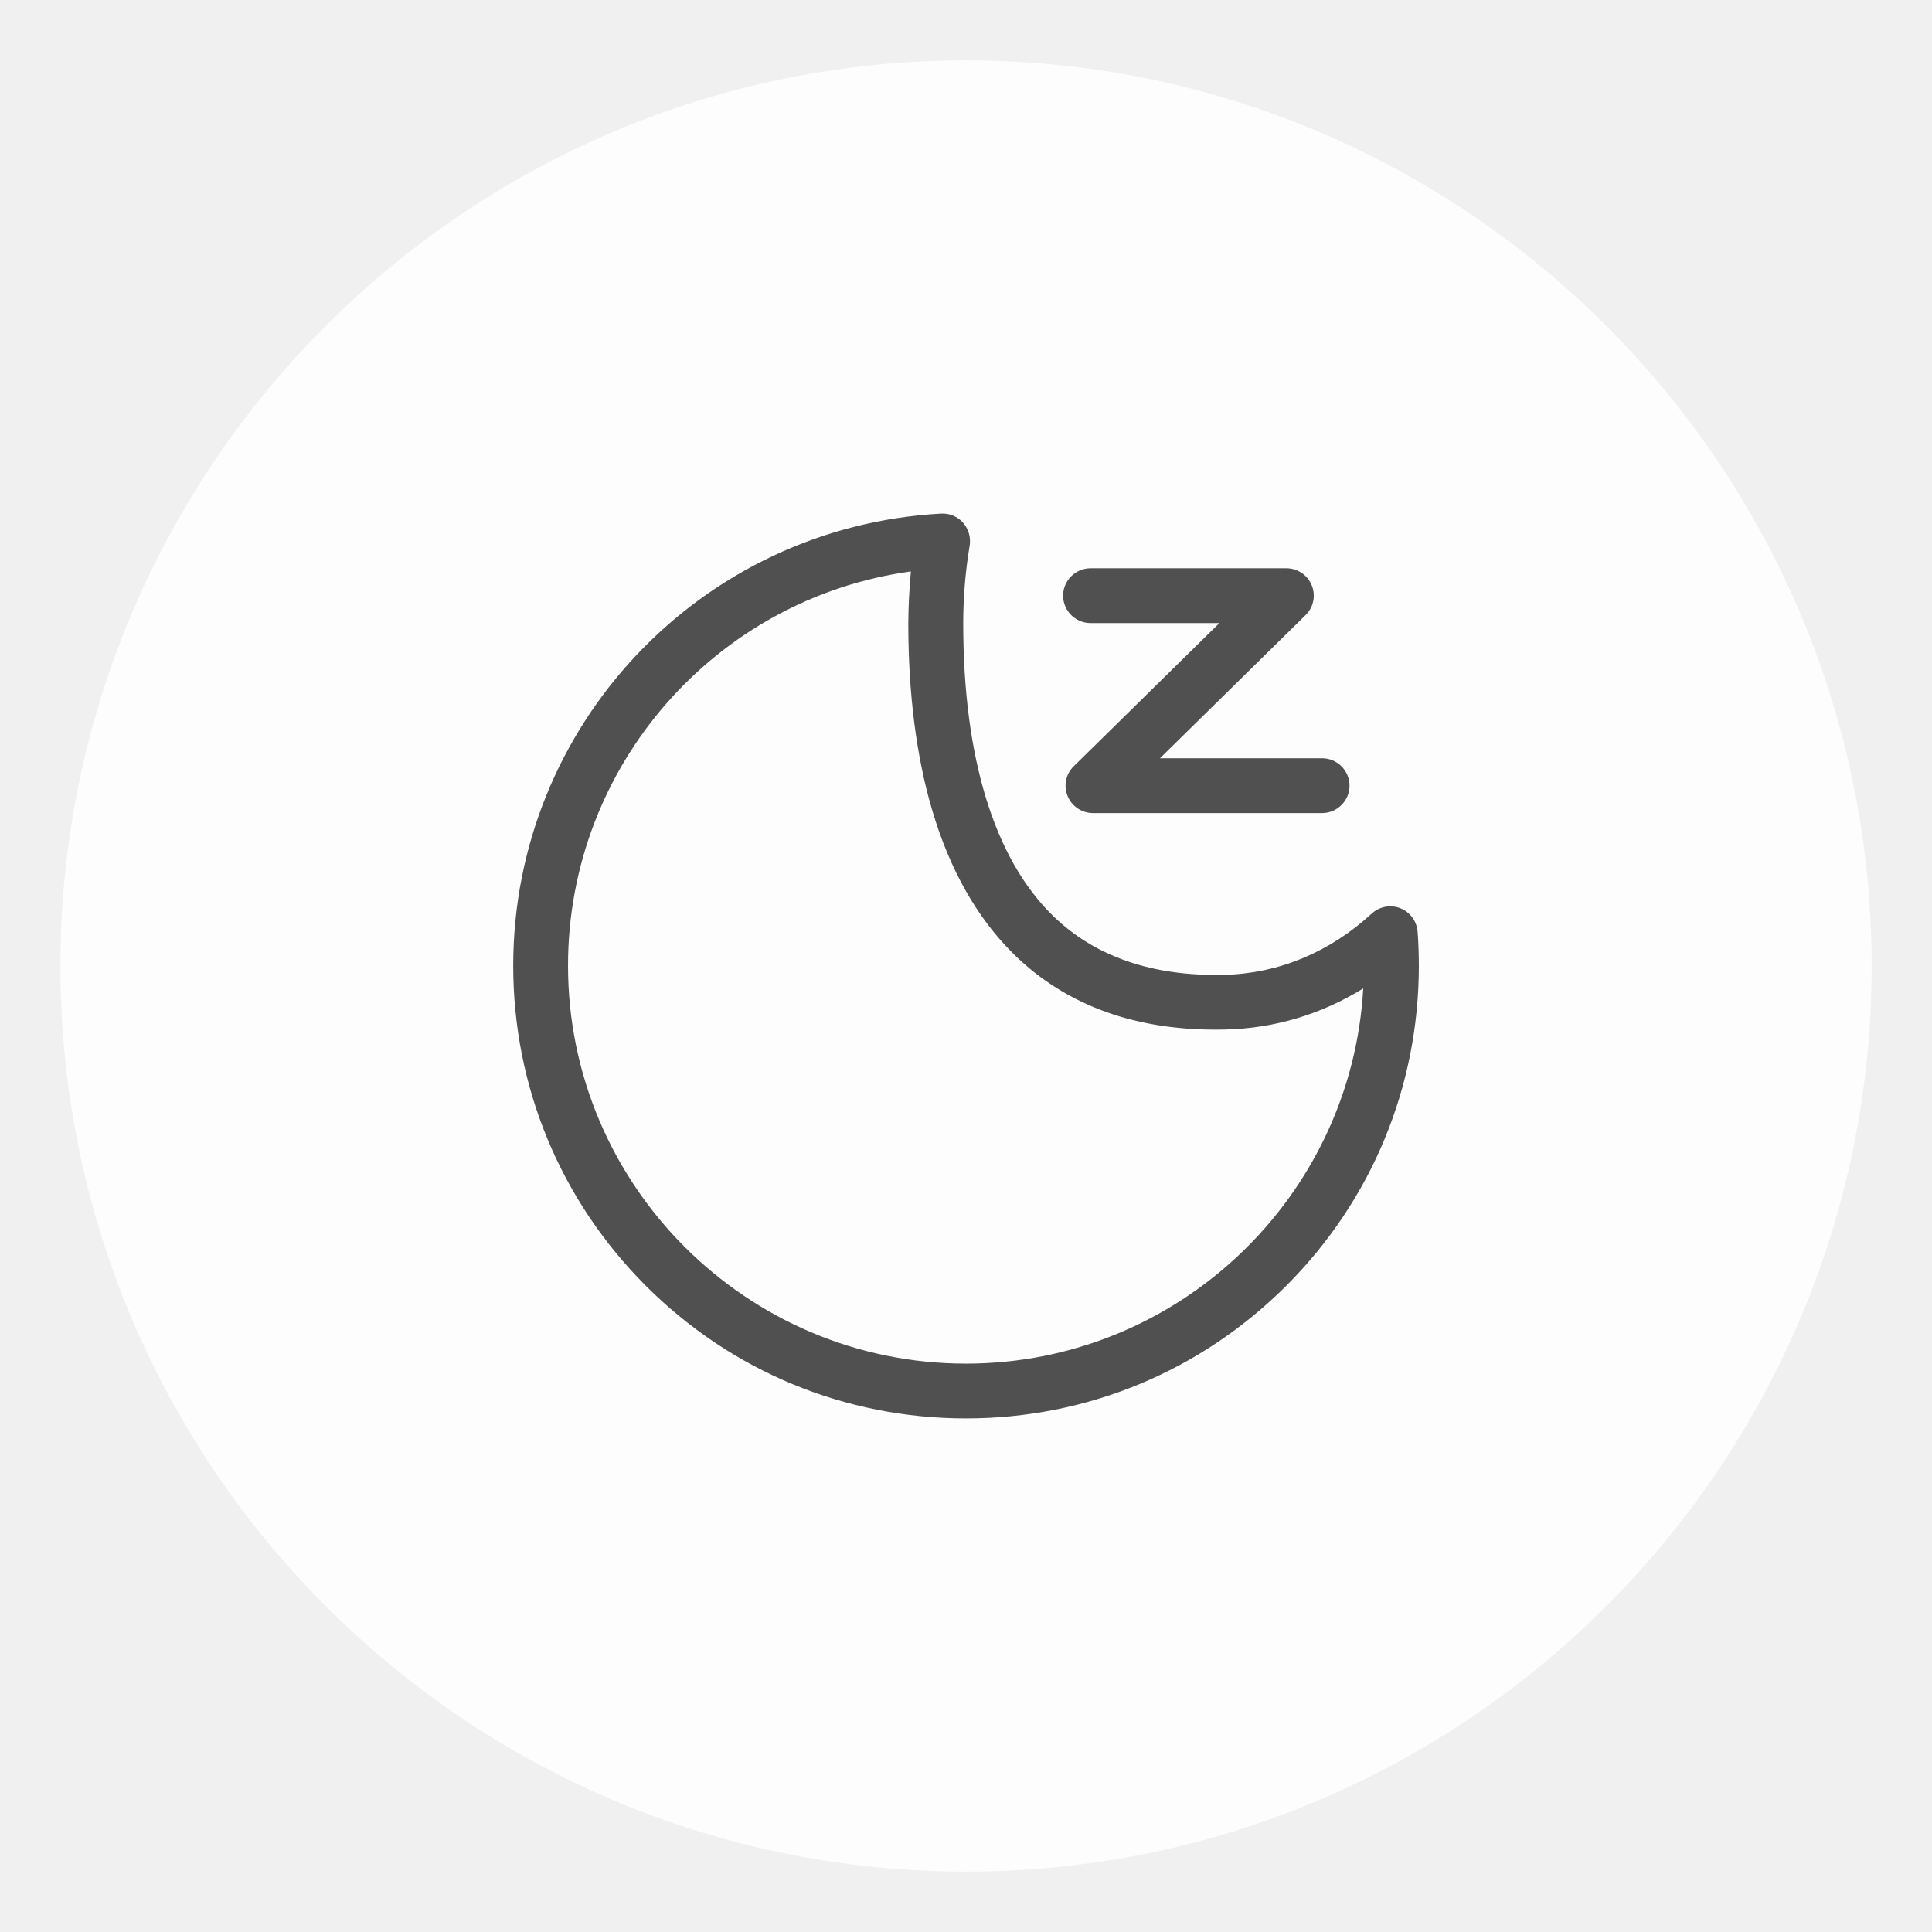
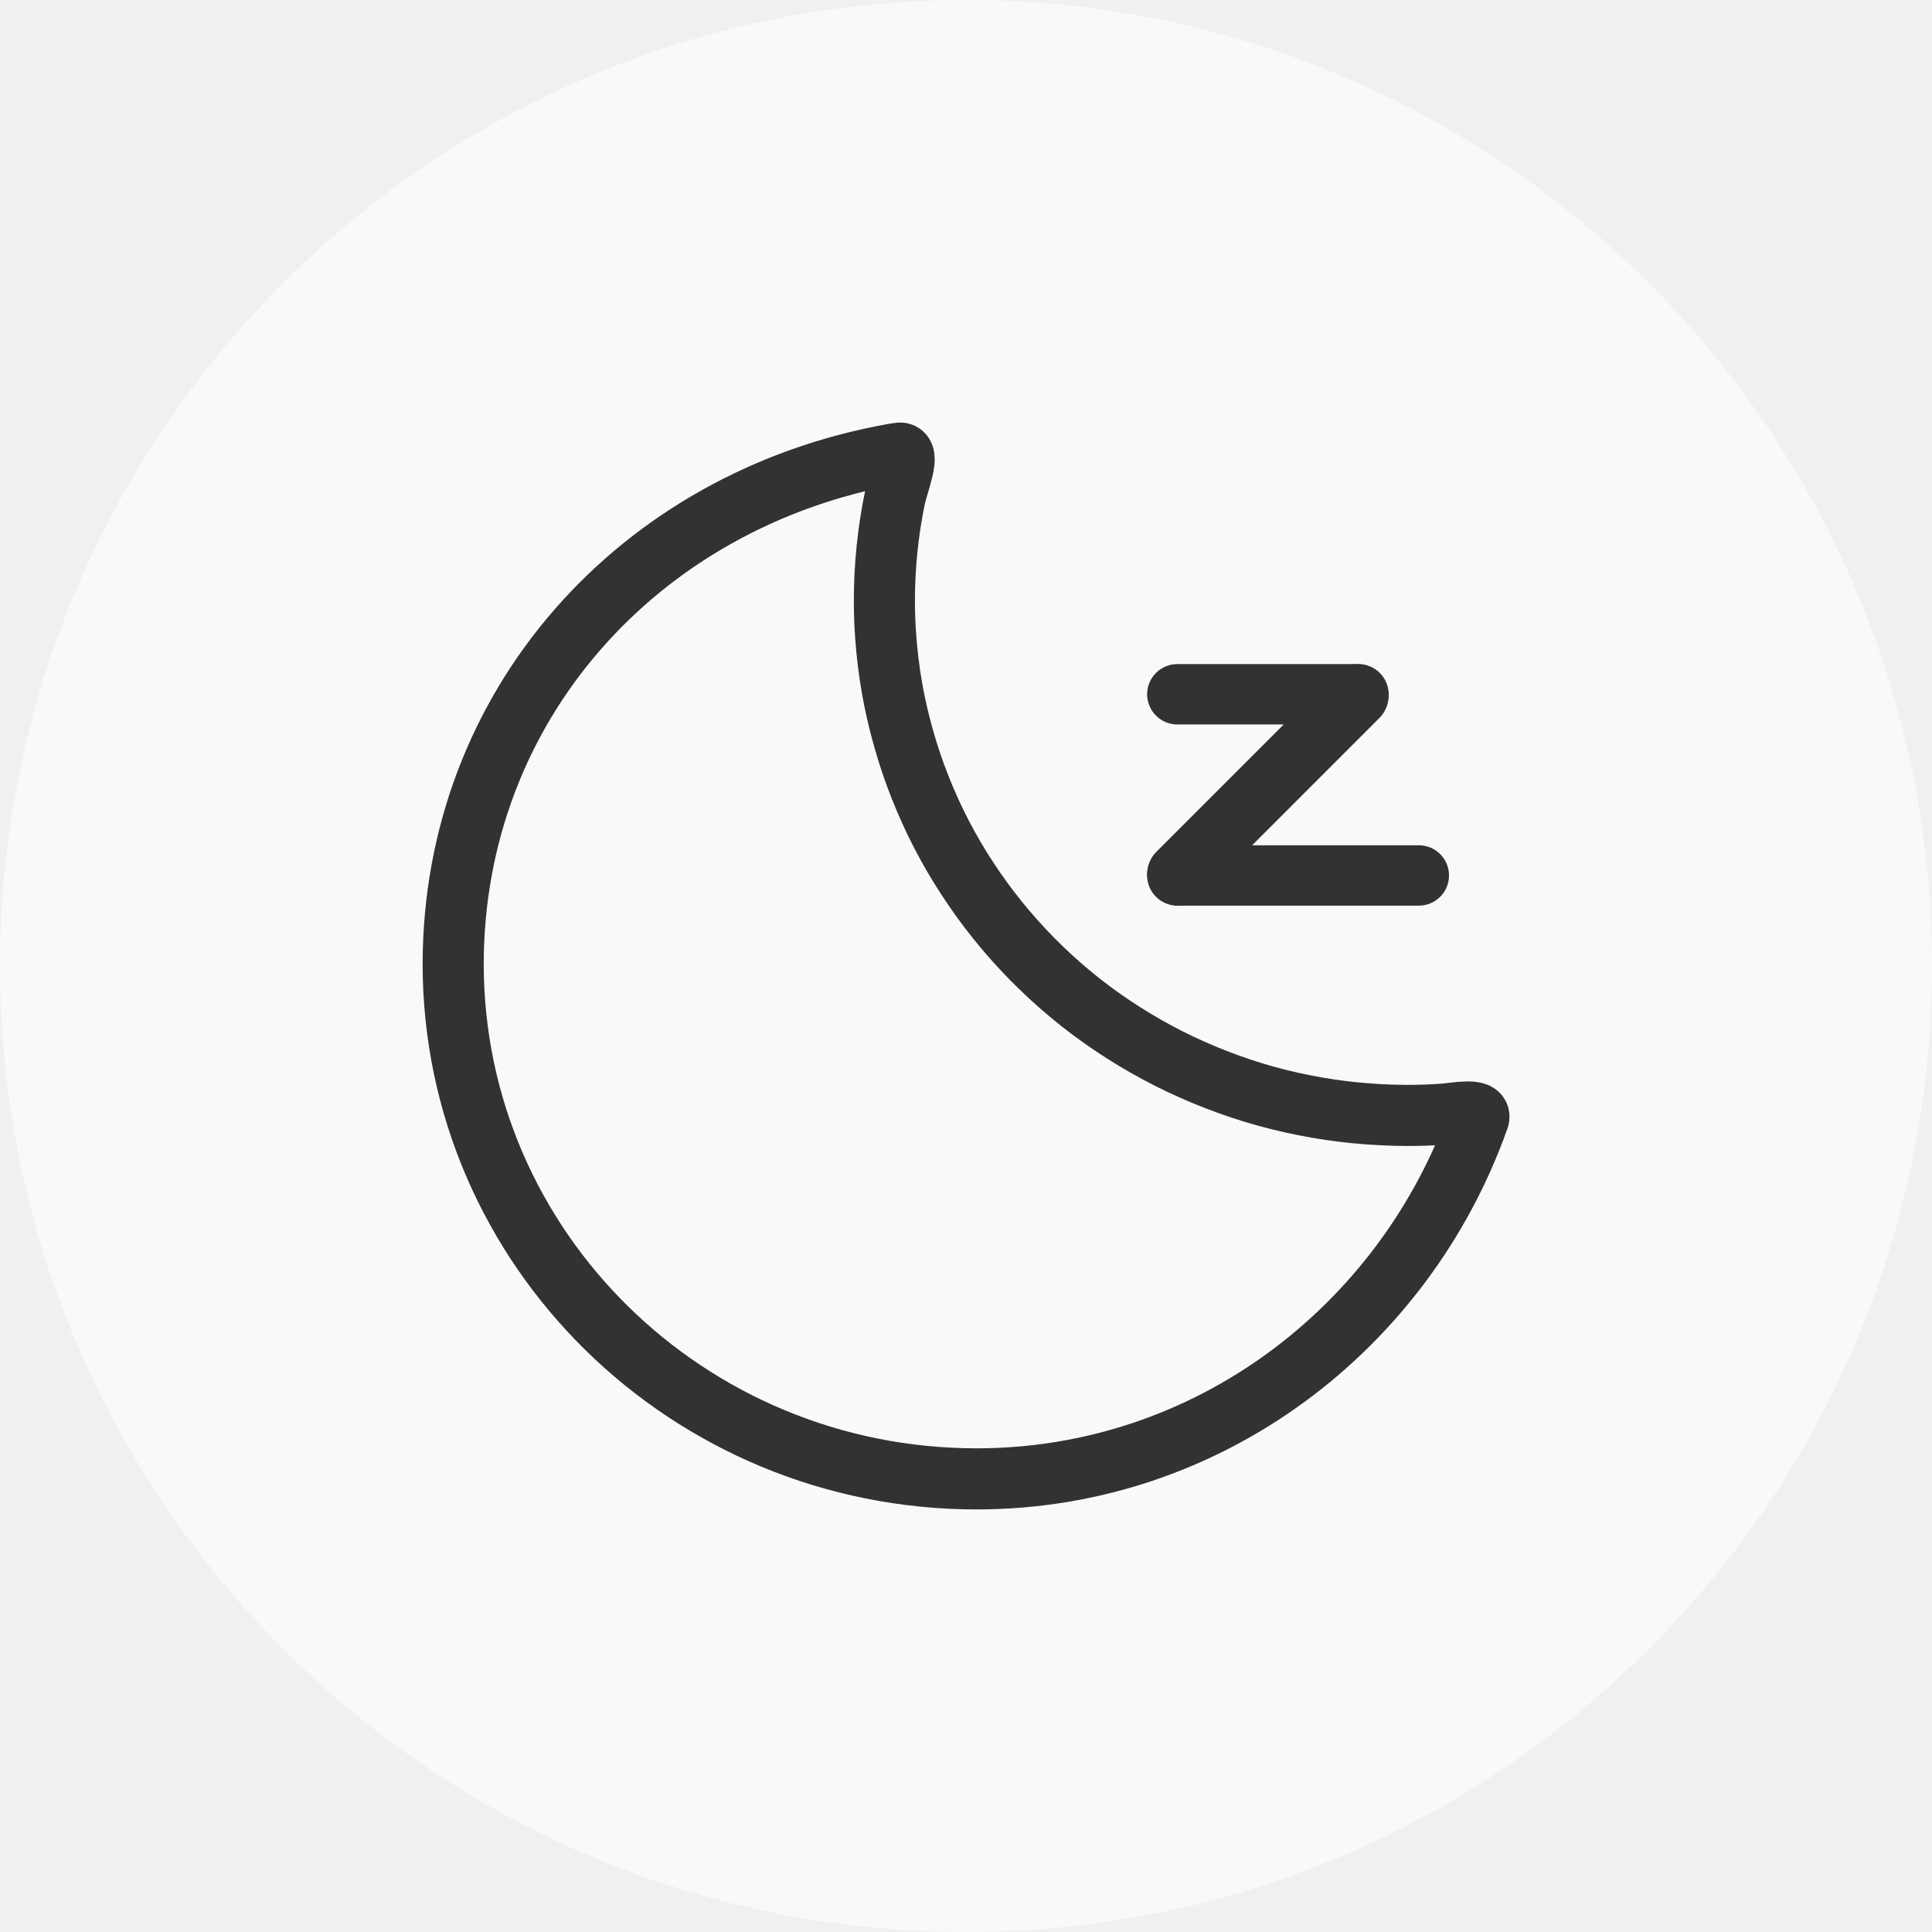
- <svg xmlns="http://www.w3.org/2000/svg" width="32" height="32" version="1.1">
-   <g id="system-suspend" transform="matrix(.9375 0 0 .9375 34.352 42.924)">
-     <path d="m-19.575-44.719c-8.829 0-16 7.171-16 16s7.171 16 16 16 16-7.171 16-16-7.171-16-16-16z" color="#000000" fill="#fff" opacity=".85" overflow="visible" />
-     <rect x="-35.575" y="-44.719" width="32" height="32" rx="0" ry="0" opacity="0" stroke-width="2" style="paint-order:fill markers stroke" />
-     <path d="m-19.575-43.219c-8 0-14.5 6.5-14.5 14.5s6.5 14.5 14.5 14.5 14.5-6.5 14.5-14.5-6.5-14.5-14.5-14.5z" color="#000000" fill="none" opacity=".5" overflow="visible" />
-     <g transform="matrix(.018719 0 0 .018719 -29.159 -38.304)" fill="#505050">
-       <path d="m511.94 939.05c-114.17 0-221.48-44.477-302.16-125.16-80.679-80.808-125.16-188.12-125.16-302.16 0-227.04 177.39-414.38 403.91-426.67 7.887-0.388 15.515 2.715 20.687 8.663s7.499 13.834 6.206 21.592c-4.008 24.048-6.077 48.743-6.077 73.438 0 126.32 29.22 221.74 84.558 275.78 39.564 38.659 93.996 57.406 161.62 55.855 51.329-1.164 99.556-21.204 139.38-57.794 7.24-6.723 17.842-8.663 27.022-5.042 9.18 3.62 15.515 12.283 16.291 22.109 0.776 10.602 1.164 21.463 1.164 32.065 0 114.17-44.477 221.48-125.16 302.16-80.808 80.679-188.12 125.16-302.29 125.16zm-51.976-799.42c-183.85 25.341-323.62 183.08-323.62 372.11 0 207.13 168.47 375.6 375.6 375.6 199.89 0 363.83-156.96 374.95-354.13-39.564 24.436-83.782 37.754-130.33 38.788-82.101 1.939-149.07-21.851-198.98-70.594-34.909-34.133-61.156-80.42-77.834-137.44-14.739-50.295-22.238-109.38-22.238-175.32 0.129-16.42 0.905-32.711 2.457-49.002z" p-id="13793" />
-       <path d="m848.1 367.71h-216.31c-10.473 0-19.911-6.335-23.919-16.032s-1.681-20.945 5.818-28.186l137.44-135.11h-121.66c-14.222 0-25.859-11.636-25.859-25.859s11.636-25.859 25.859-25.859h184.89c10.473 0 19.911 6.335 23.919 16.032s1.681 20.945-5.818 28.186l-137.44 135.11h153.08c14.222 0 25.859 11.636 25.859 25.859 0 14.222-11.636 25.859-25.859 25.859z" p-id="13794" />
+ <svg xmlns="http://www.w3.org/2000/svg" width="32" height="32" version="1.1" id="svg17">
+   <defs id="defs21" />
+   <g id="system-suspend-3" transform="translate(100.2323,114.8371)">
+     <path id="path1048" overflow="visible" d="m -84.232,-114.837 c -8.829,0 -16,7.171 -16,16 0,8.829 7.171,16 16,16 8.829,0 16,-7.171 16,-16 0,-8.829 -7.171,-16 -16,-16 z" style="color:#000000;overflow:visible;opacity:0.6;fill:#ffffff;fill-opacity:1;stroke-width:1" />
+     <rect x="-100.232" y="-114.837" width="32" height="32" rx="0" ry="0" style="opacity:0;stroke-width:2;paint-order:fill markers stroke" id="rect1050" />
+     <path style="color:#000000;overflow:visible;opacity:0.5;fill:none" d="m -84.232,-113.337 c -8,0 -14.5,6.5 -14.5,14.5 0,8 6.5,14.5 14.5,14.5 8,0 14.5,-6.5 14.5,-14.5 0,-8 -6.5,-14.5 -14.5,-14.5 z" overflow="visible" id="path1052" />
+     <g transform="translate(-3.232266,-44.83713)" id="g1164">
+       <g id="g1155">
+         <g id="g1147">
+           <path d="m -82.199,-62.48 c -4.234,0.754 -7.29,4.18 -7.295,8.443 5e-5,4.712 3.883,8.532 8.672,8.532 3.84,-0.002 7.085,-2.509 8.312,-5.969 0.061,-0.173 -0.37,-0.091 -0.556,-0.074 -0.204,0.015 -0.409,0.023 -0.614,0.023 -0.289,-1.51e-4 -0.579,-0.015 -0.867,-0.043 -0.288,-0.027 -0.574,-0.071 -0.857,-0.127 -0.283,-0.056 -0.563,-0.126 -0.839,-0.21 -0.276,-0.085 -0.548,-0.183 -0.815,-0.294 -0.267,-0.111 -0.527,-0.234 -0.781,-0.371 -0.253,-0.136 -0.499,-0.285 -0.737,-0.445 -0.239,-0.16 -0.47,-0.332 -0.691,-0.516 -0.221,-0.184 -0.432,-0.378 -0.634,-0.582 -0.201,-0.204 -0.392,-0.418 -0.572,-0.641 -0.18,-0.223 -0.348,-0.455 -0.504,-0.694 -0.157,-0.239 -0.301,-0.486 -0.432,-0.739 -0.131,-0.253 -0.248,-0.513 -0.353,-0.778 -0.105,-0.265 -0.196,-0.535 -0.273,-0.81 -0.078,-0.274 -0.142,-0.551 -0.191,-0.831 -0.049,-0.28 -0.083,-0.563 -0.104,-0.847 -0.015,-0.201 -0.022,-0.402 -0.022,-0.604 2.1e-4,-0.284 0.015,-0.568 0.044,-0.851 0.029,-0.284 0.072,-0.566 0.13,-0.845 0.052,-0.244 0.27,-0.773 0.072,-0.741 z" style="opacity:0.8;fill:none;stroke:#000000;stroke-width:1.012;stroke-linecap:round;stroke-dashoffset:3;paint-order:stroke fill markers" id="path81" />
+           <g transform="translate(-6.424782,-132.2806)" style="fill:#323232;fill-opacity:1" id="g1033">
+             <rect x="-71.575" y="73.28" width="4" height="1" ry="0.5" style="fill:#323232;fill-opacity:1;fill-rule:evenodd;stroke-width:3.086;paint-order:stroke fill markers" id="rect555" />
+             <rect x="-71.575" y="76.281" width="5" height="1" ry="0.5" style="fill:#323232;fill-opacity:1;fill-rule:evenodd;stroke-width:3.194;paint-order:stroke fill markers" id="rect557" />
+             <rect id="rect1020" style="fill:#323232;fill-opacity:1;fill-rule:evenodd;stroke-width:3.337;paint-order:stroke fill markers" ry="0.522" height="1.045" width="5.223" y="3.512" x="-105.04" transform="rotate(-45.00002)" />
+           </g>
+         </g>
+       </g>
    </g>
  </g>
</svg>
